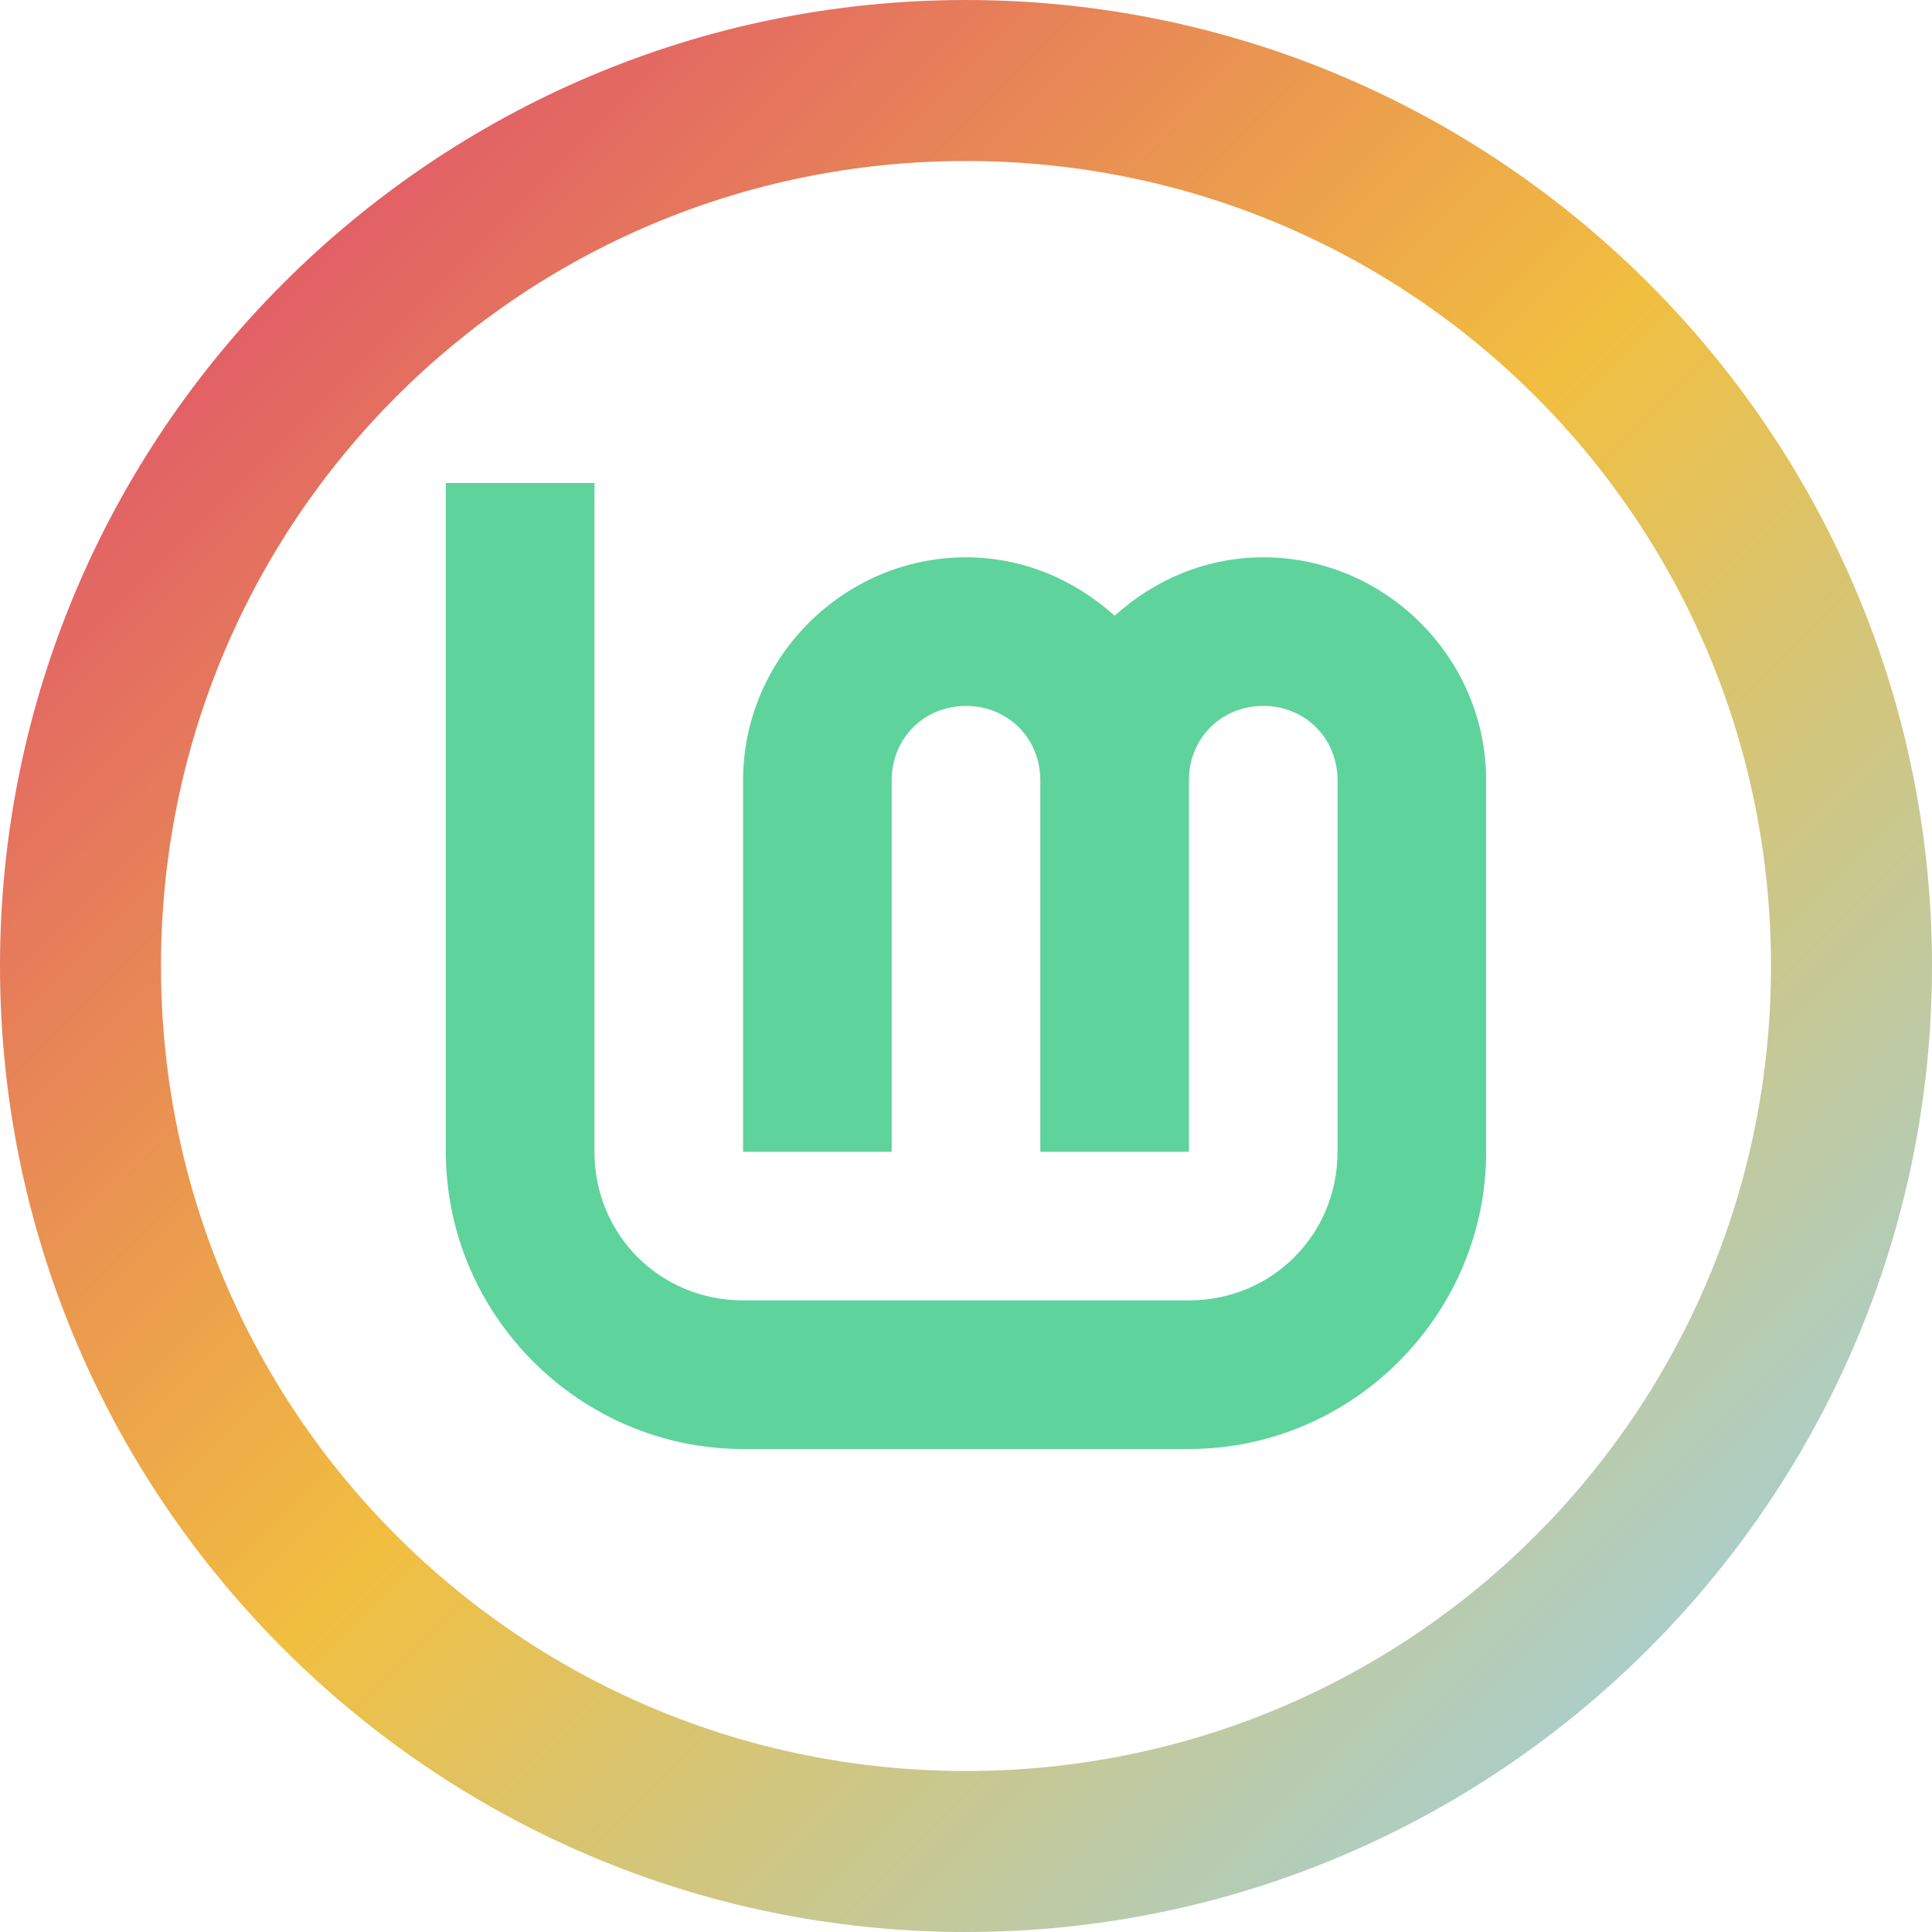
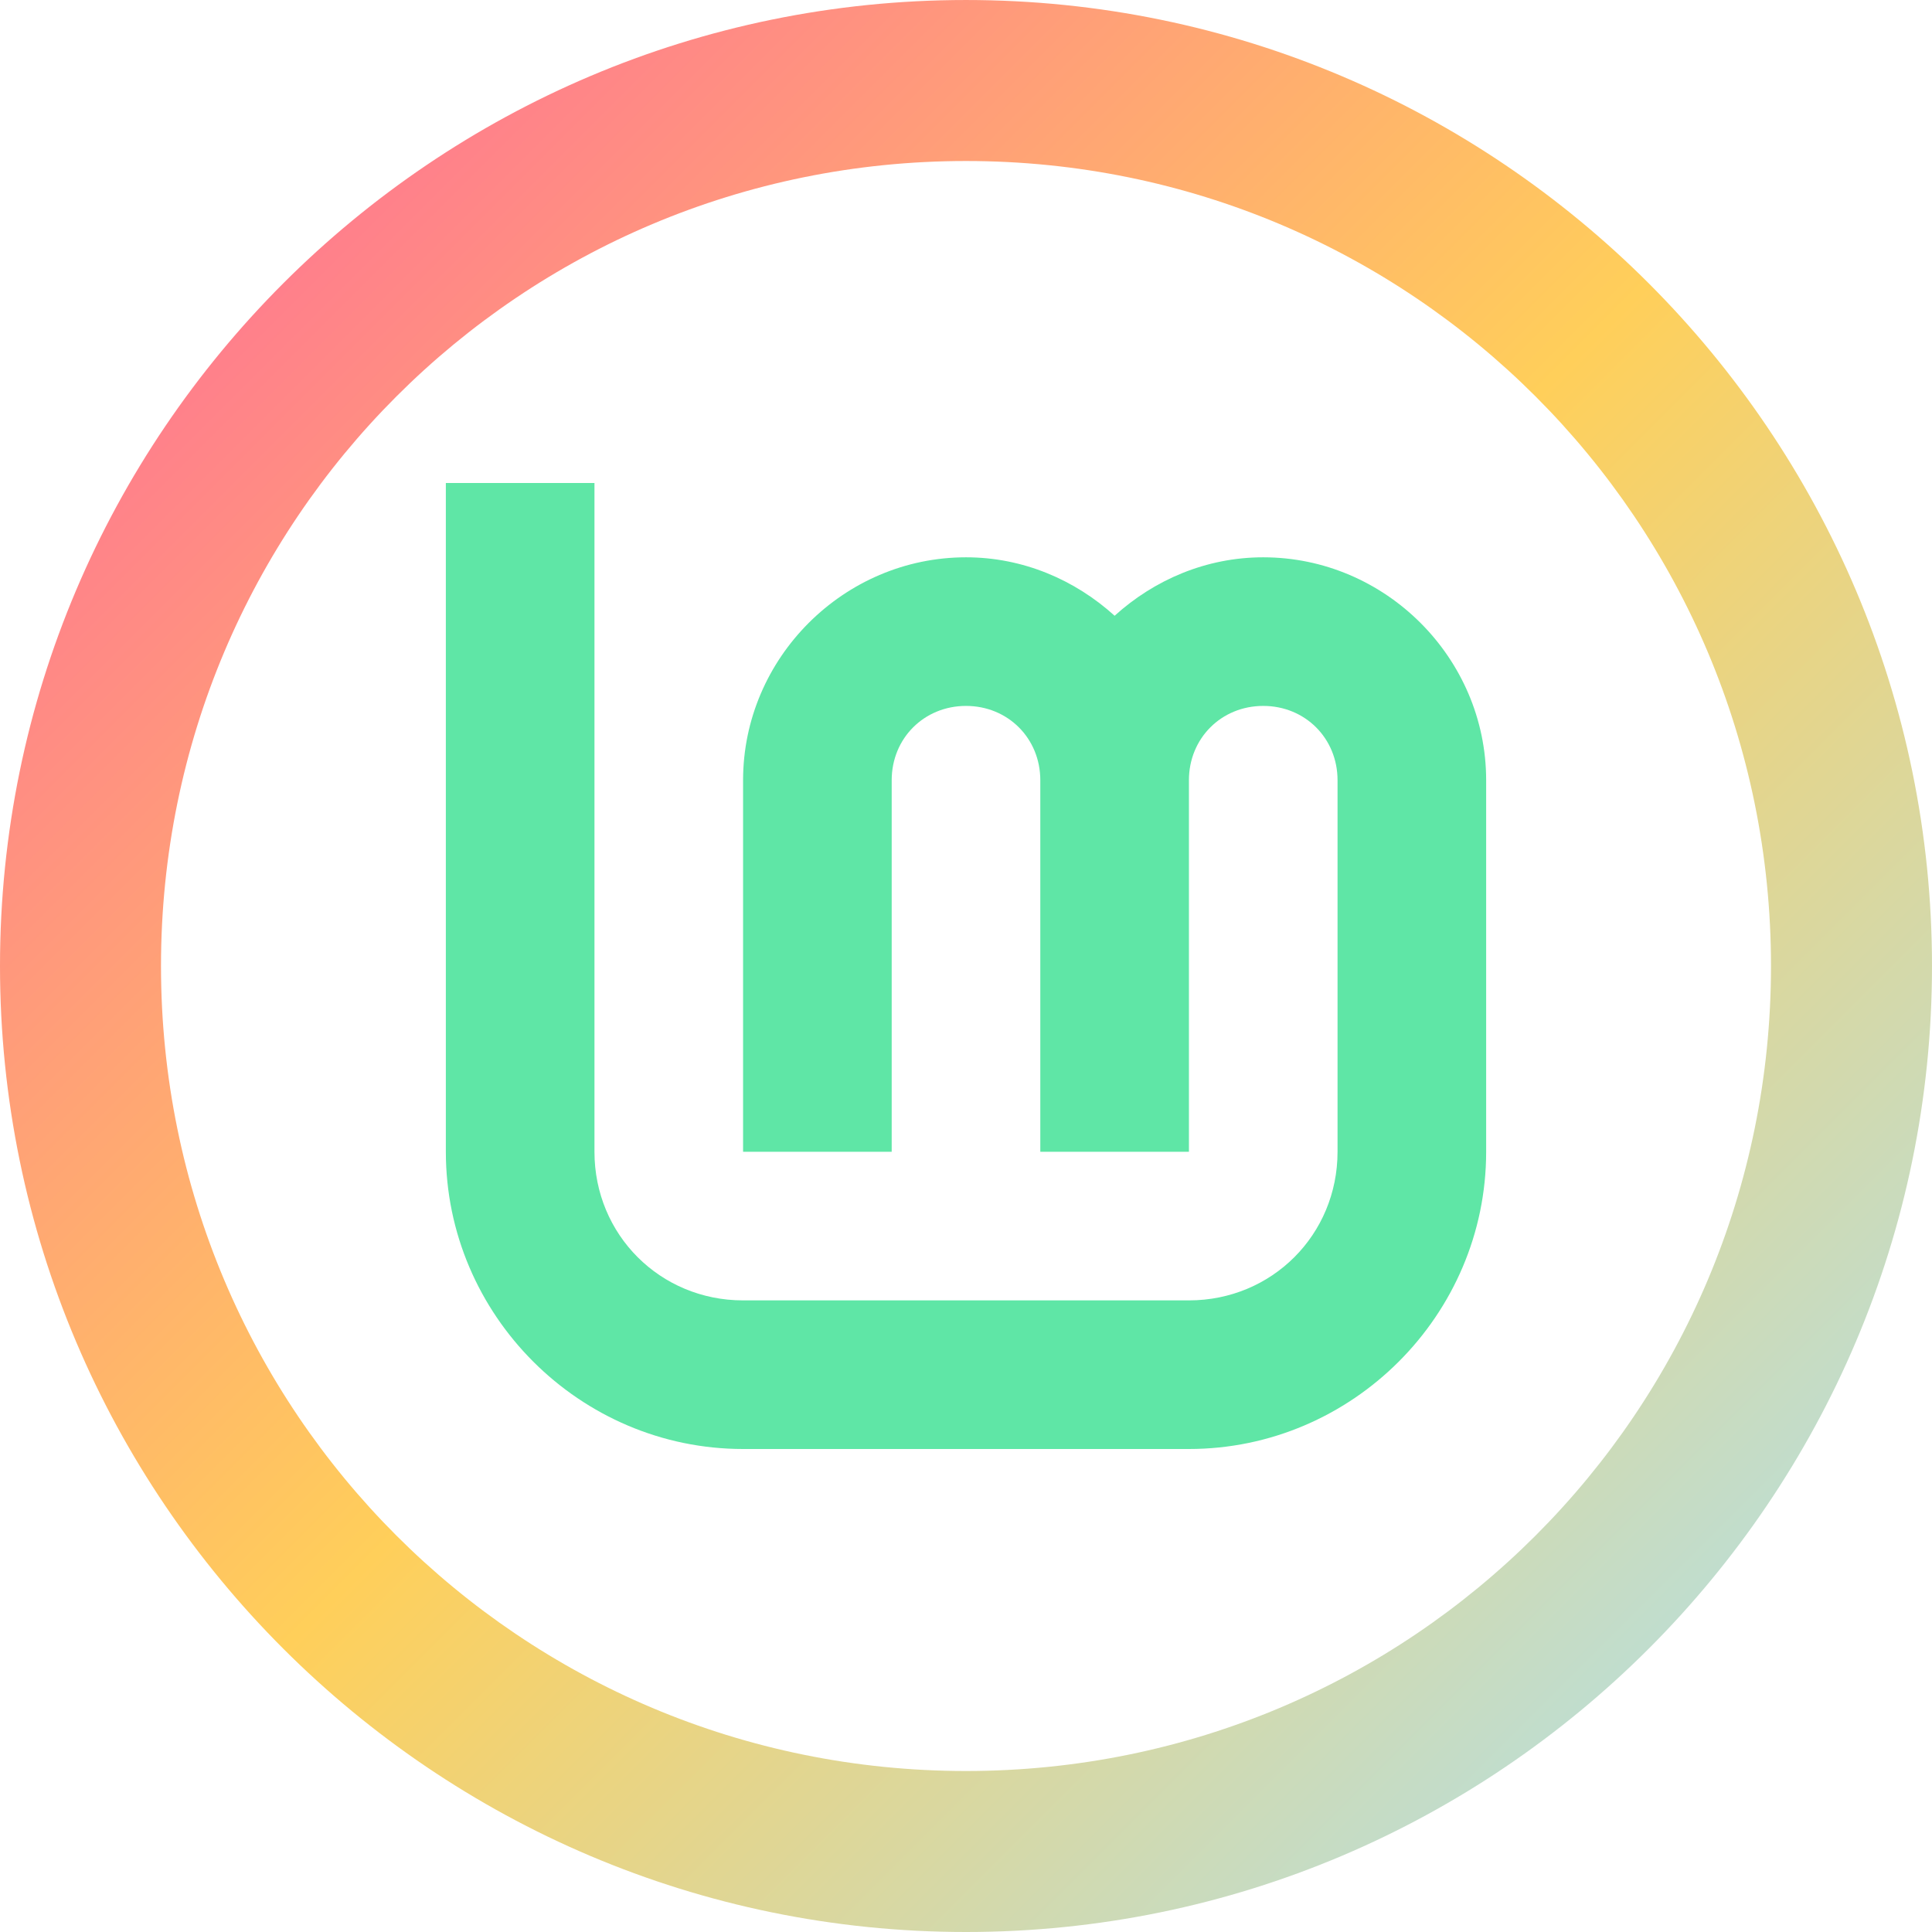
<svg xmlns="http://www.w3.org/2000/svg" width="96" height="96" viewBox="0 0 25.4 25.4" version="1.1" id="svg8">
  <defs id="defs2">
    <linearGradient id="blossomRing" x1="0" y1="0" x2="1" y2="1">
-       <stop offset="0" stop-color="#db3776" />
-       <stop offset="0.5" stop-color="#f1bf40" />
-       <stop offset="1" stop-color="#8fd4ff" />
+       <stop offset="0" stop-color="#ff5ea0" />
+       <stop offset="0.5" stop-color="#ffcf5a" />
+       <stop offset="1" stop-color="#a6e3ff" />
    </linearGradient>
  </defs>
  <g id="layer1" transform="translate(0,-271.6)">
    <g transform="matrix(0.2307698,0,0,0.2307698,-6.0212868e-8,228.4614)" id="layer1-6-7" style="fill:#86be43;fill-opacity:1;stroke:none;stroke-opacity:1">
      <path style="color:#000000;font-style:normal;font-variant:normal;font-weight:normal;font-stretch:normal;font-size:medium;line-height:normal;font-family:sans-serif;font-variant-ligatures:normal;font-variant-position:normal;font-variant-caps:normal;font-variant-numeric:normal;font-variant-alternates:normal;font-feature-settings:normal;text-indent:0;text-align:start;text-decoration:none;text-decoration-line:none;text-decoration-style:solid;text-decoration-color:#000000;letter-spacing:normal;word-spacing:normal;text-transform:none;writing-mode:lr-tb;direction:ltr;text-orientation:mixed;dominant-baseline:auto;baseline-shift:baseline;text-anchor:start;white-space:normal;shape-padding:0;clip-rule:nonzero;display:inline;overflow:visible;visibility:visible;opacity:1;isolation:auto;mix-blend-mode:normal;color-interpolation:sRGB;color-interpolation-filters:linearRGB;solid-color:#000000;solid-opacity:1;vector-effect:none;fill:url(#blossomRing);fill-opacity:1;fill-rule:nonzero;stroke:none;stroke-width:9.172;stroke-linecap:butt;stroke-linejoin:miter;stroke-miterlimit:4;stroke-dasharray:none;stroke-dashoffset:0;stroke-opacity:1;color-rendering:auto;image-rendering:auto;shape-rendering:auto;text-rendering:auto;enable-background:accumulate" d="M 55.033,186.934 C 24.693,186.934 0,211.627 0,241.967 0,272.307 24.693,297 55.033,297 c 30.34,0 55.033,-24.693 55.033,-55.033 0,-30.34 -24.693,-55.033 -55.033,-55.033 z m 0,9.172 c 25.383,0 45.861,20.479 45.861,45.861 0,25.383 -20.479,45.861 -45.861,45.861 -25.383,0 -45.861,-20.479 -45.861,-45.861 0,-25.383 20.479,-45.861 45.861,-45.861 z" id="path1374-2-6" />
      <g style="fill:#86be43;fill-opacity:1;stroke:none;stroke-opacity:1" id="layer3-9-56" transform="matrix(0.2645833,0,0,0.2645833,4.233333,186.9333)">
-         <path style="color:#000000;font-style:normal;font-variant:normal;font-weight:normal;font-stretch:normal;font-size:medium;line-height:normal;font-family:sans-serif;font-variant-ligatures:normal;font-variant-position:normal;font-variant-caps:normal;font-variant-numeric:normal;font-variant-alternates:normal;font-feature-settings:normal;text-indent:0;text-align:start;text-decoration:none;text-decoration-line:none;text-decoration-style:solid;text-decoration-color:#000000;letter-spacing:normal;word-spacing:normal;text-transform:none;writing-mode:lr-tb;direction:ltr;text-orientation:mixed;dominant-baseline:auto;baseline-shift:baseline;text-anchor:start;white-space:normal;shape-padding:0;clip-rule:nonzero;display:inline;overflow:visible;visibility:visible;opacity:1;isolation:auto;mix-blend-mode:normal;color-interpolation:sRGB;color-interpolation-filters:linearRGB;solid-color:#000000;solid-opacity:1;vector-effect:none;fill:#5fd39c;fill-opacity:1;fill-rule:nonzero;stroke:none;stroke-width:32;stroke-linecap:butt;stroke-linejoin:miter;stroke-miterlimit:4;stroke-dasharray:none;stroke-dashoffset:0;stroke-opacity:1;color-rendering:auto;image-rendering:auto;shape-rendering:auto;text-rendering:auto;enable-background:accumulate" d="m 80,104 v 144 c 0,35.157 28.843,64 64,64 h 96 c 35.157,0 64,-28.843 64,-64 v -80 c 0,-26.32 -21.68,-48 -48,-48 -12.296,0 -23.467,4.86 -32,12.586 C 215.467,124.86 204.296,120 192,120 c -26.32,0 -48,21.68 -48,48 v 80 h 32 v -80 c 0,-9.026 6.974,-16 16,-16 9.026,0 16,6.974 16,16 v 80 h 32 v -80 c 0,-9.026 6.974,-16 16,-16 9.026,0 16,6.974 16,16 v 80 c 0,17.863 -14.137,32 -32,32 h -96 c -17.863,0 -32,-14.137 -32,-32 V 104 Z" id="path4193-1-9" />
+         <path style="color:#000000;font-style:normal;font-variant:normal;font-weight:normal;font-stretch:normal;font-size:medium;line-height:normal;font-family:sans-serif;font-variant-ligatures:normal;font-variant-position:normal;font-variant-caps:normal;font-variant-numeric:normal;font-variant-alternates:normal;font-feature-settings:normal;text-indent:0;text-align:start;text-decoration:none;text-decoration-line:none;text-decoration-style:solid;text-decoration-color:#000000;letter-spacing:normal;word-spacing:normal;text-transform:none;writing-mode:lr-tb;direction:ltr;text-orientation:mixed;dominant-baseline:auto;baseline-shift:baseline;text-anchor:start;white-space:normal;shape-padding:0;clip-rule:nonzero;display:inline;overflow:visible;visibility:visible;opacity:1;isolation:auto;mix-blend-mode:normal;color-interpolation:sRGB;color-interpolation-filters:linearRGB;solid-color:#000000;solid-opacity:1;vector-effect:none;fill:#5fe6a6;fill-opacity:1;fill-rule:nonzero;stroke:none;stroke-width:32;stroke-linecap:butt;stroke-linejoin:miter;stroke-miterlimit:4;stroke-dasharray:none;stroke-dashoffset:0;stroke-opacity:1;color-rendering:auto;image-rendering:auto;shape-rendering:auto;text-rendering:auto;enable-background:accumulate" d="m 80,104 v 144 c 0,35.157 28.843,64 64,64 h 96 c 35.157,0 64,-28.843 64,-64 v -80 c 0,-26.32 -21.68,-48 -48,-48 -12.296,0 -23.467,4.86 -32,12.586 C 215.467,124.86 204.296,120 192,120 c -26.32,0 -48,21.68 -48,48 v 80 h 32 v -80 c 0,-9.026 6.974,-16 16,-16 9.026,0 16,6.974 16,16 v 80 h 32 v -80 c 0,-9.026 6.974,-16 16,-16 9.026,0 16,6.974 16,16 v 80 c 0,17.863 -14.137,32 -32,32 h -96 c -17.863,0 -32,-14.137 -32,-32 V 104 Z" id="path4193-1-9" />
      </g>
    </g>
  </g>
</svg>
